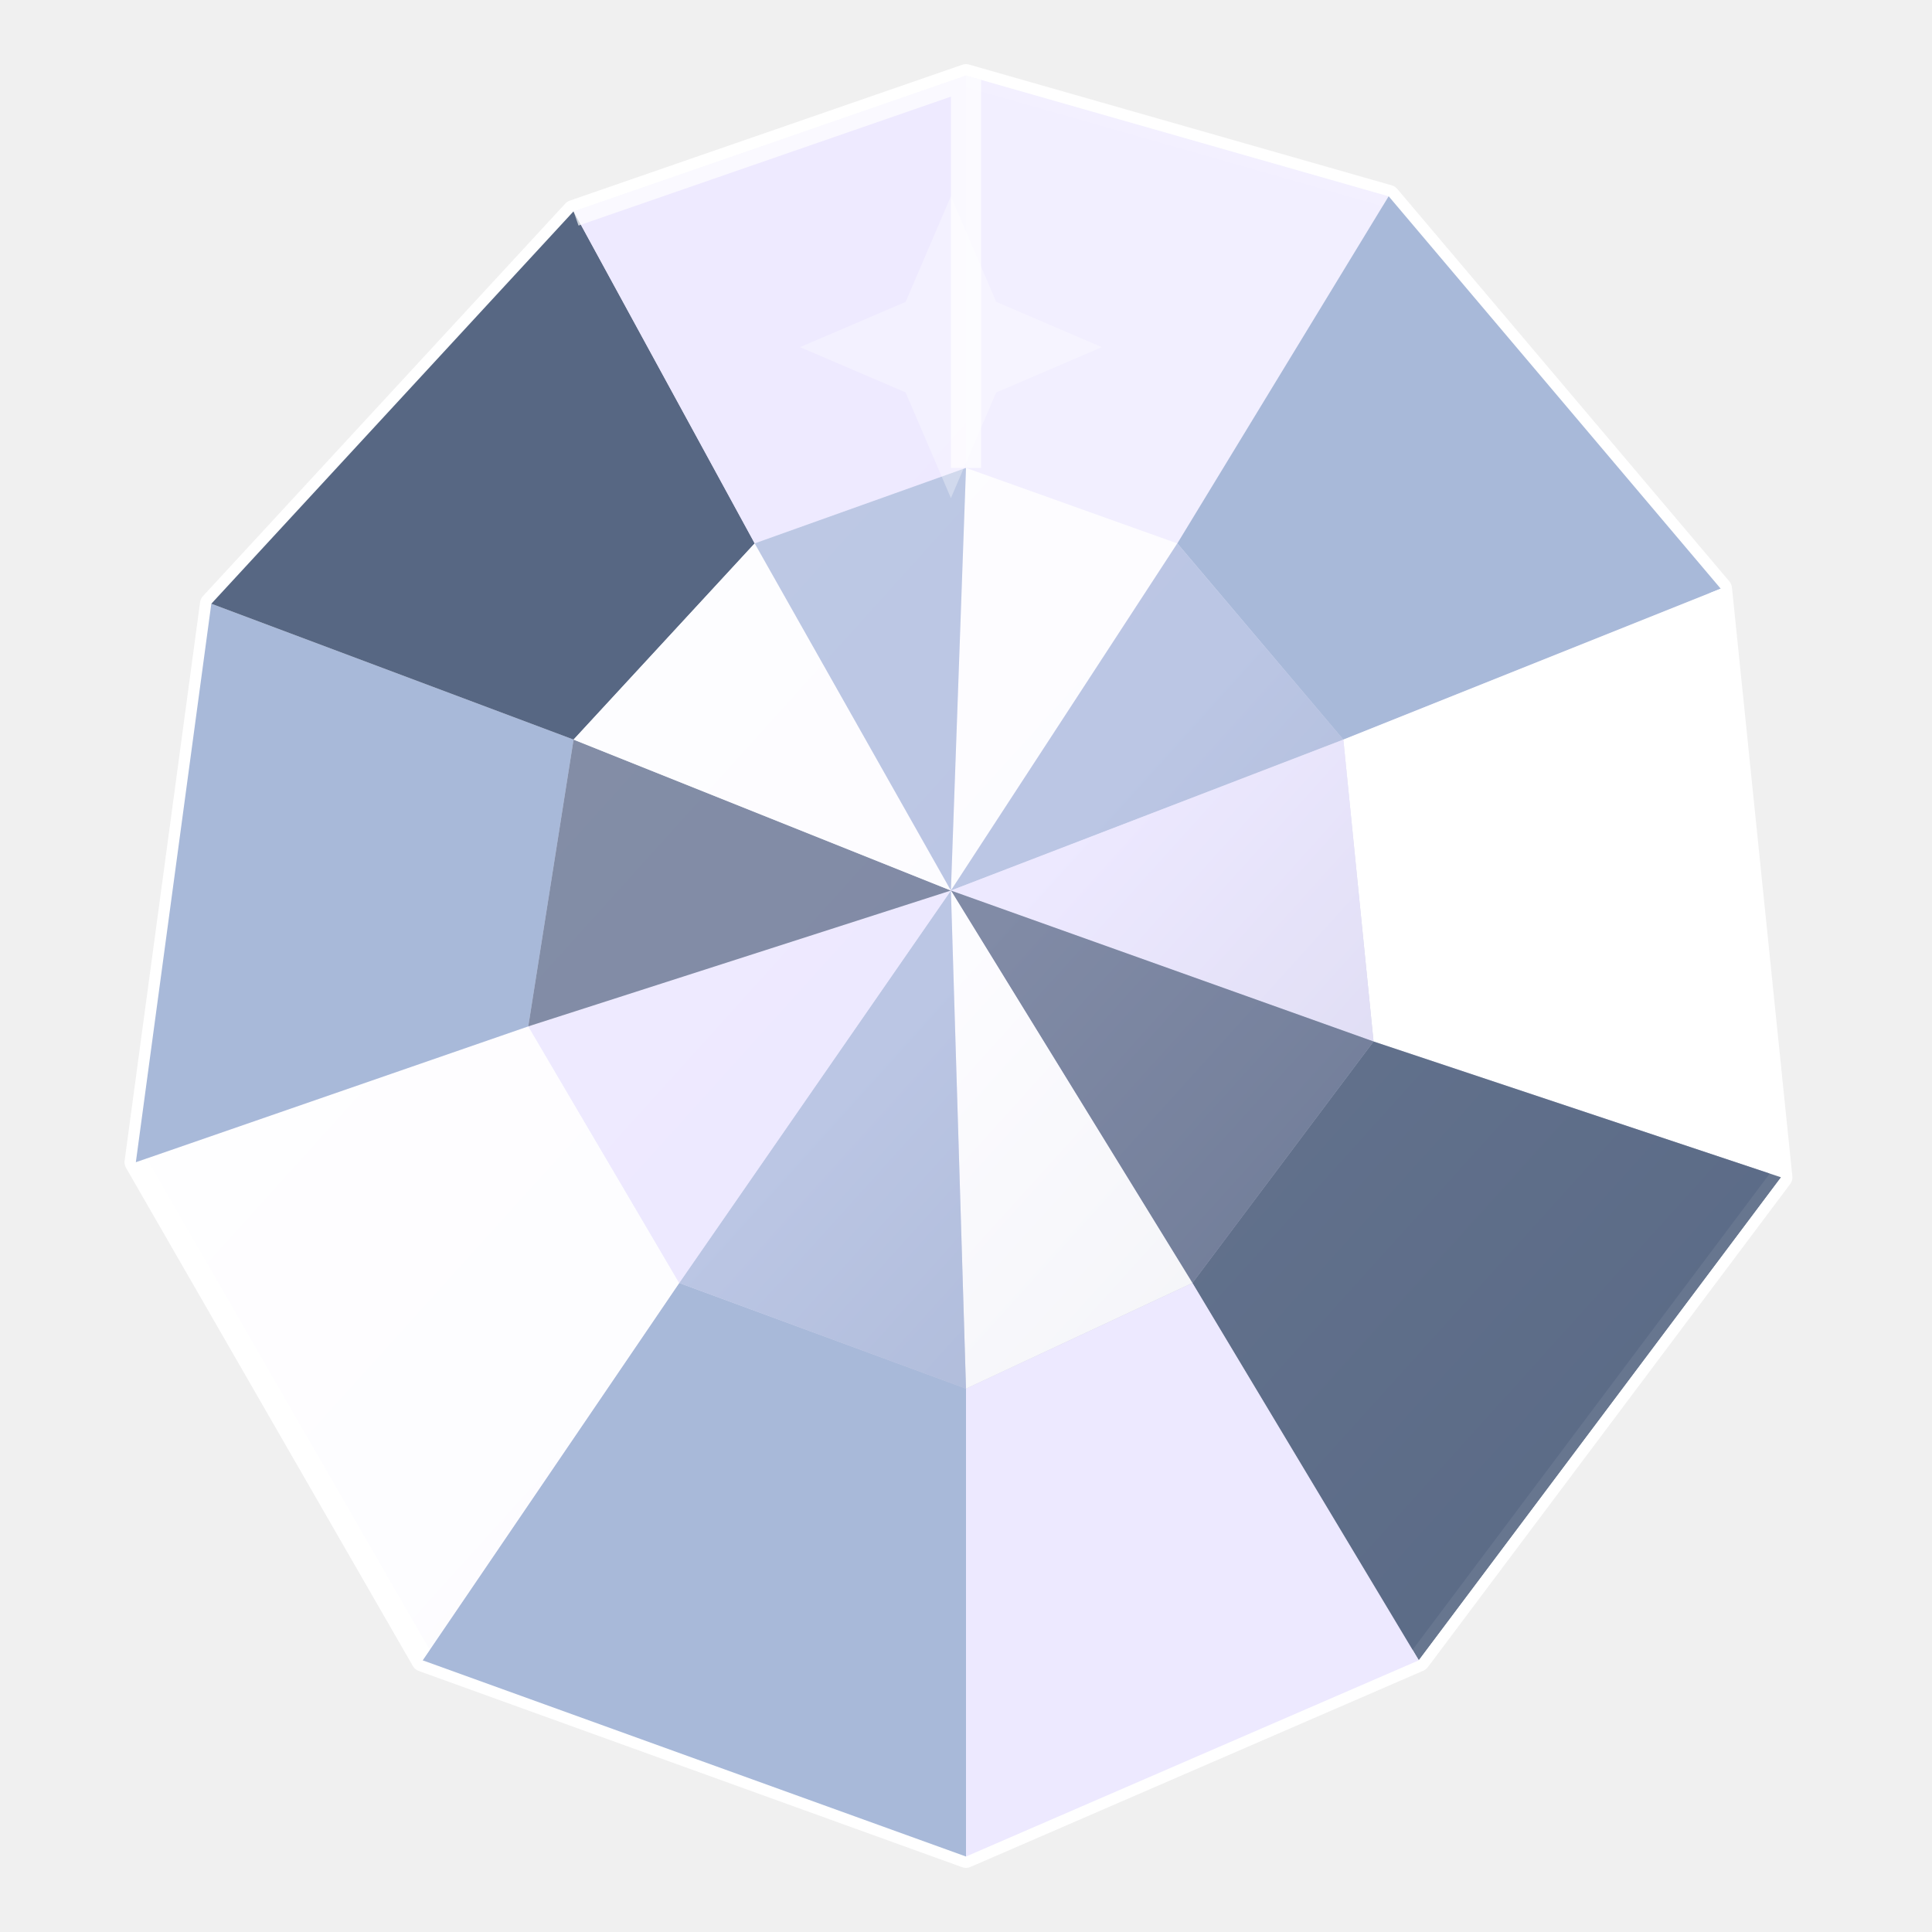
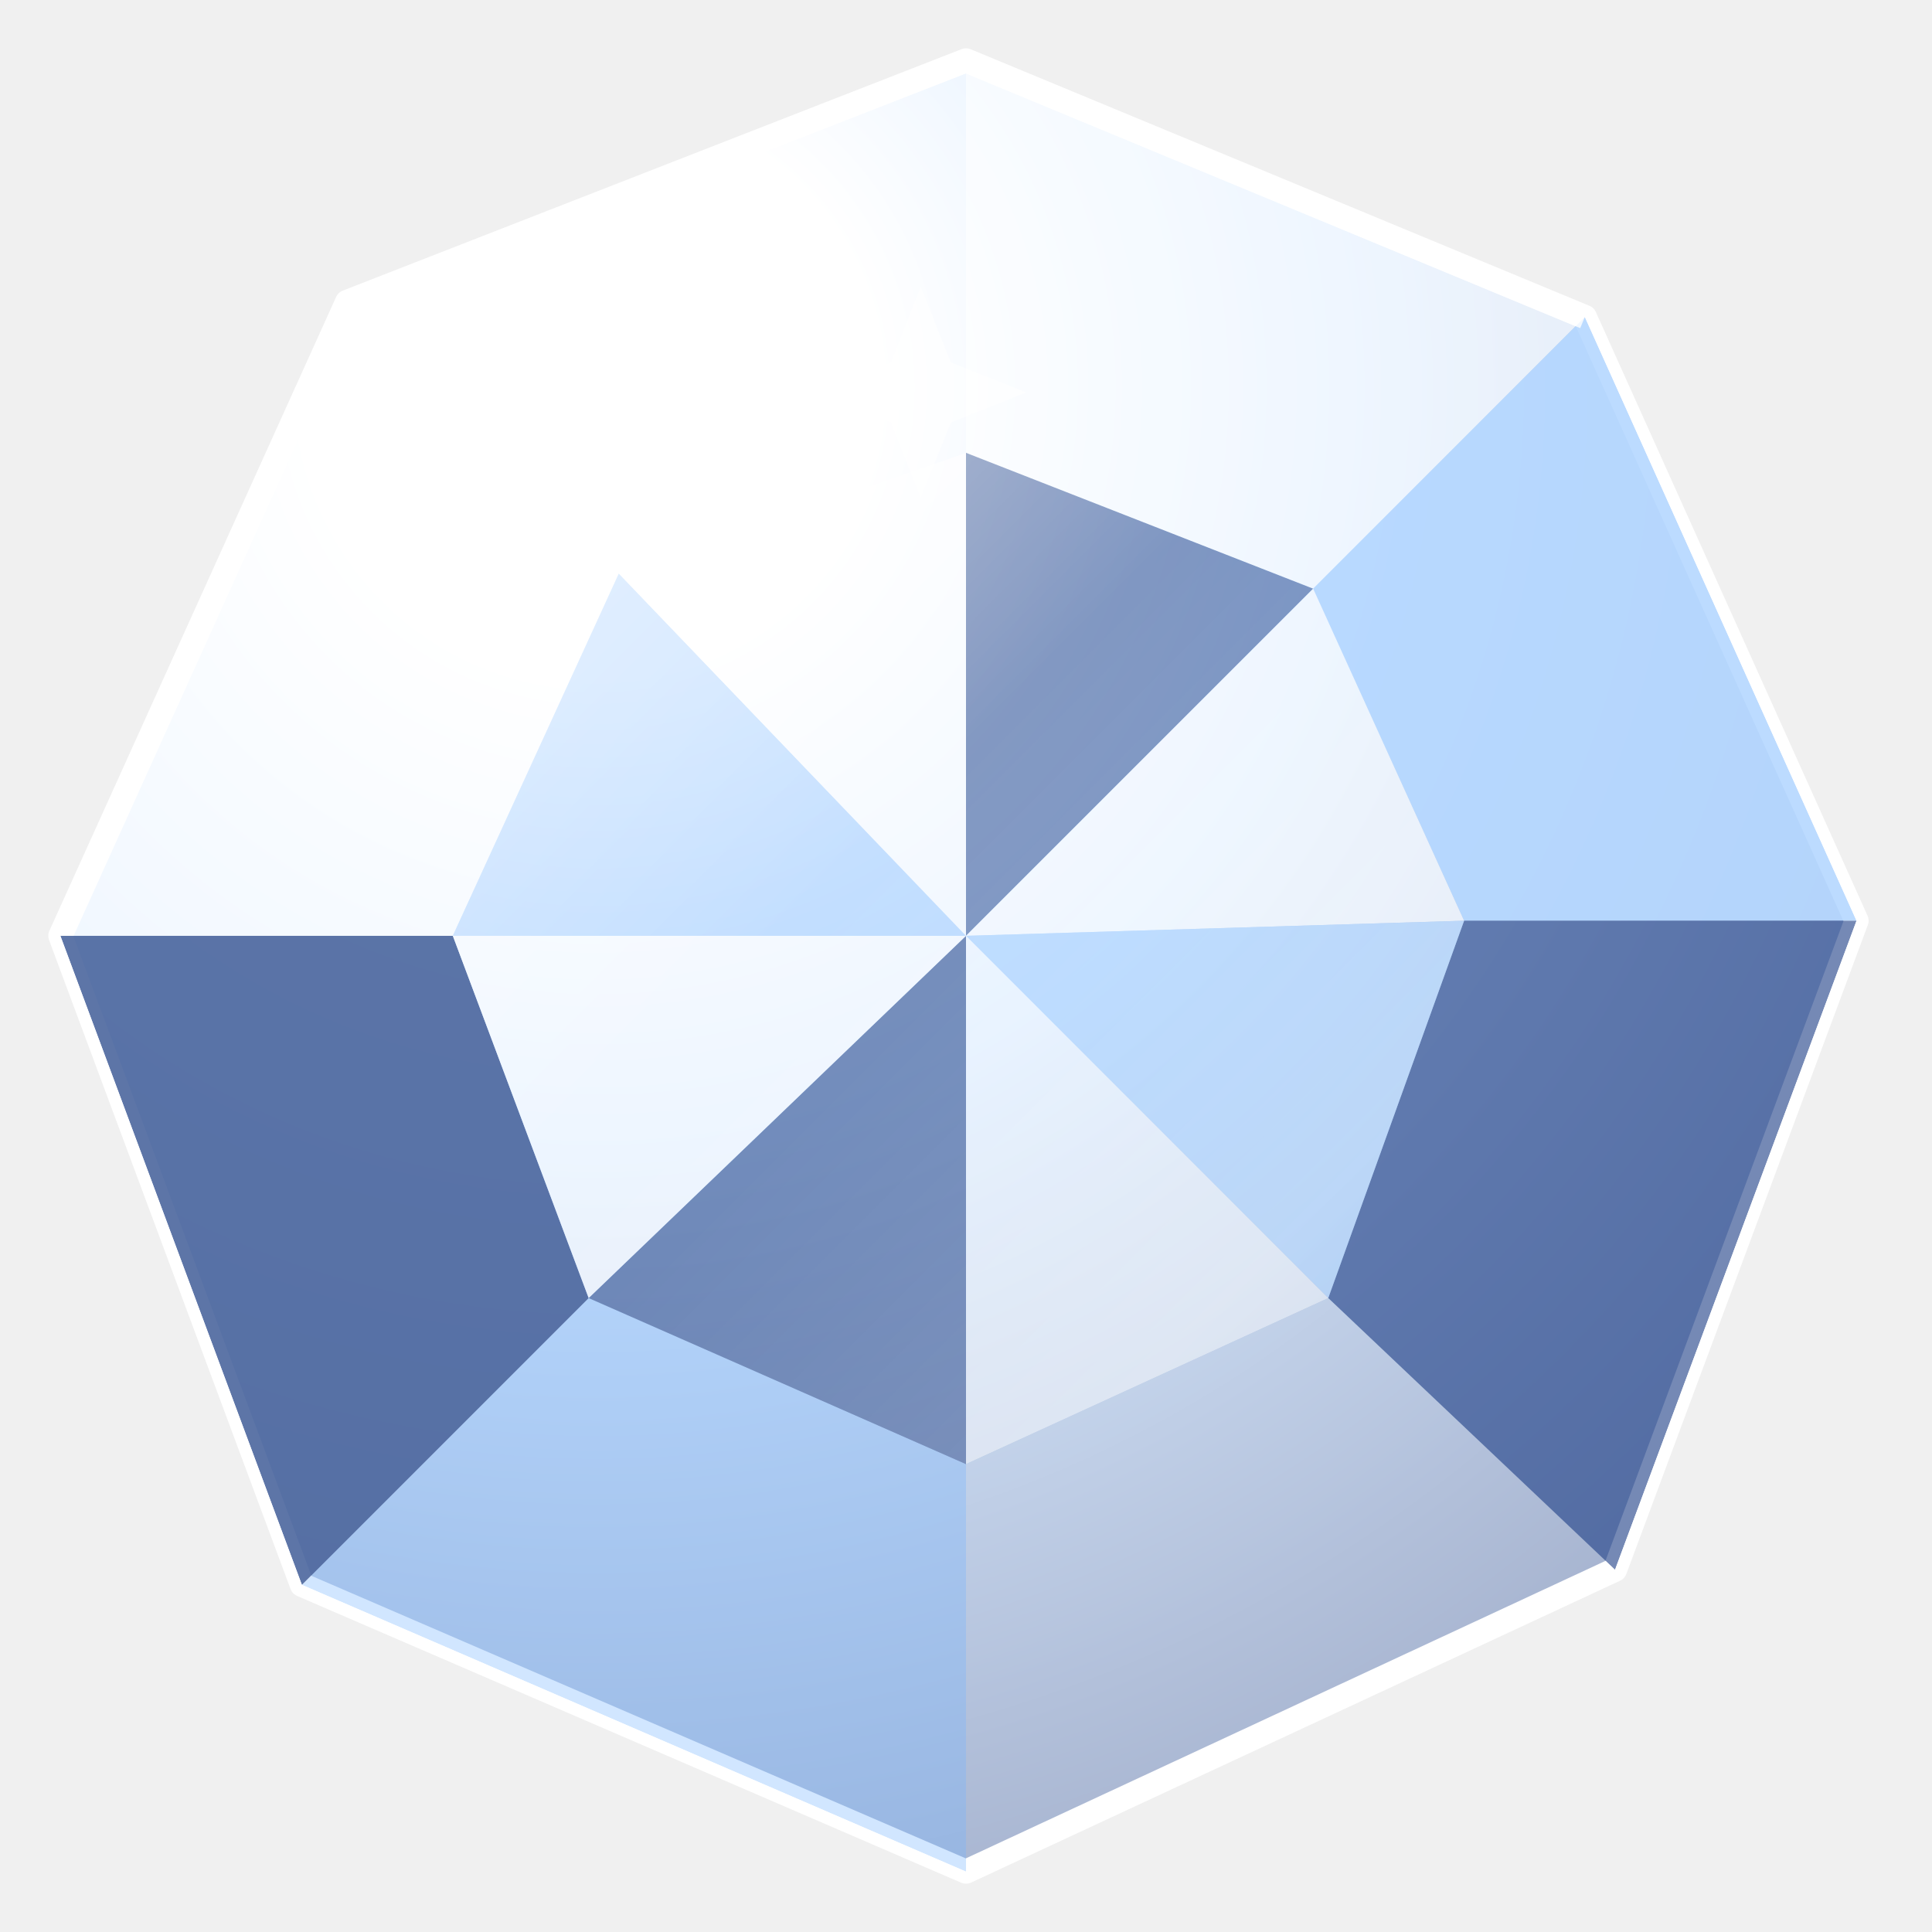
- <svg xmlns="http://www.w3.org/2000/svg" width="128" height="128" viewBox="0 0 128 128">
+ <svg xmlns="http://www.w3.org/2000/svg" viewBox="0 0 128 128">
  <defs>
-     <linearGradient id="body" x1="0" y1="0" x2="1" y2="1">
-       <stop stop-color="#ffffff" />
-       <stop offset=".5" stop-color="#ede9ff" />
-       <stop offset="1" stop-color="#576783" />
+     <radialGradient id="shine" cx=".3" cy=".18" r=".88">
+       <stop stop-color="#fff" />
+       <stop offset=".18" stop-color="#ffffff" />
+       <stop offset=".48" stop-color="#b8d9ff" />
+       <stop offset="1" stop-color="#536ca2" />
+     </radialGradient>
+     <linearGradient id="flash" x1="0" y1="0" x2="1" y2="1">
+       <stop stop-color="#fff" stop-opacity=".8" />
+       <stop offset=".4" stop-color="#fff" stop-opacity="0" />
+       <stop offset=".8" stop-color="#fff" stop-opacity=".28" />
+       <stop offset="1" stop-color="#fff" stop-opacity="0" />
    </linearGradient>
    <clipPath id="cut">
-       <polygon points="64,5 92,13 114,39 118,78 94,110 64,123 28,110 9,77 14,40 38,14" />
+       <polygon points="64,4 105,21 123,61 107,104 64,124 20,105 4,62 23,20" />
    </clipPath>
  </defs>
-   <polygon points="64,5 92,13 114,39 118,78 94,110 64,123 28,110 9,77 14,40 38,14" fill="url(#body)" stroke="#ffffff" stroke-width="1.5" stroke-linejoin="round" />
+   <polygon points="64,4 105,21 123,61 107,104 64,124 20,105 4,62 23,20" fill="url(#shine)" stroke="#ffffff" stroke-width="1.6" stroke-linejoin="round" />
  <g clip-path="url(#cut)">
-     <polygon points="64,5,92,13,78,36,64,31" fill="#ede9ff" opacity=".9" />
-     <polygon points="64,31,78,36,63,59" fill="#ffffff" opacity=".85" />
-     <polygon points="92,13,114,39,89,49,78,36" fill="#a8b9d9" opacity="1" />
-     <polygon points="78,36,89,49,63,59" fill="#a8b9d9" opacity=".72" />
-     <polygon points="114,39,118,78,91,69,89,49" fill="#ffffff" opacity="1" />
-     <polygon points="89,49,91,69,63,59" fill="#ede9ff" opacity=".72" />
-     <polygon points="118,78,94,110,79,85,91,69" fill="#576783" opacity=".9" />
-     <polygon points="91,69,79,85,63,59" fill="#576783" opacity=".72" />
-     <polygon points="94,110,64,123,64,92,79,85" fill="#ede9ff" opacity="1" />
-     <polygon points="79,85,64,92,63,59" fill="#ffffff" opacity=".85" />
-     <polygon points="64,123,28,110,45,85,64,92" fill="#a8b9d9" opacity="1" />
-     <polygon points="64,92,45,85,63,59" fill="#a8b9d9" opacity=".72" />
-     <polygon points="28,110,9,77,35,68,45,85" fill="#ffffff" opacity=".9" />
-     <polygon points="45,85,35,68,63,59" fill="#ede9ff" opacity=".72" />
-     <polygon points="9,77,14,40,38,49,35,68" fill="#a8b9d9" opacity="1" />
-     <polygon points="35,68,38,49,63,59" fill="#576783" opacity=".72" />
-     <polygon points="14,40,38,14,50,36,38,49" fill="#576783" opacity="1" />
-     <polygon points="38,49,50,36,63,59" fill="#ffffff" opacity=".85" />
-     <polygon points="38,14,64,5,64,31,50,36" fill="#ede9ff" opacity=".9" />
-     <polygon points="50,36,64,31,63,59" fill="#a8b9d9" opacity=".72" />
-     <path d="M64,5 92,13 78,36 64,31Z" fill="white" opacity=".26" />
-     <path d="M38,14 64,5 64,31" fill="none" stroke="white" stroke-opacity=".7" stroke-width="2" />
+     <polygon points="64,4,105,21,87,39,64,30" fill="#fff" opacity="0.65" />
+     <polygon points="64,30,87,39,64,62" fill="#536ca2" opacity="0.65" />
+     <polygon points="105,21,123,61,97,61,87,39" fill="#b8d9ff" opacity="0.94" />
+     <polygon points="87,39,97,61,64,62" fill="#ffffff" opacity="0.75" />
+     <polygon points="123,61,107,104,88,86,97,61" fill="#536ca2" opacity="0.8" />
+     <polygon points="97,61,88,86,64,62" fill="#b8d9ff" opacity="0.75" />
+     <polygon points="107,104,64,124,64,97,88,86" fill="#ffffff" opacity="0.48" />
+     <polygon points="88,86,64,97,64,62" fill="#fff" opacity="0.65" />
+     <polygon points="64,124,20,105,39,86,64,97" fill="#b8d9ff" opacity="0.65" />
+     <polygon points="64,97,39,86,64,62" fill="#536ca2" opacity="0.75" />
+     <polygon points="20,105,4,62,30,62,39,86" fill="#536ca2" opacity="0.94" />
+     <polygon points="39,86,30,62,64,62" fill="#ffffff" opacity="0.75" />
+     <polygon points="4,62,23,20,41,38,30,62" fill="#ffffff" opacity="0.8" />
+     <polygon points="30,62,41,38,64,62" fill="#b8d9ff" opacity="0.65" />
+     <polygon points="23,20,64,4,64,30,41,38" fill="#fff" opacity="0.48" />
+     <polygon points="41,38,64,30,64,62" fill="#fff" opacity="0.75" />
+     <polygon points="64,30 87,39 97,61 88,86 64,97 39,86 30,62 41,38" fill="url(#flash)" opacity=".6" />
+     <path d="M64,4L105,21L87,39L64,30Z" fill="#fff" opacity=".32" />
+     <path d="M23,20L64,4L105,21" fill="none" stroke="#fff" stroke-opacity=".8" stroke-width="1.6" />
  </g>
-   <path d="M60 20l3 -7 3 7 7 3 -7 3 -3 7 -3 -7 -7 -3Z" fill="#fff" opacity=".32" />
+   <path d="M59 24l2-5 2 5 5 2-5 2-2 5-2-5-5-2Z" fill="#fff" opacity=".5" />
</svg>
